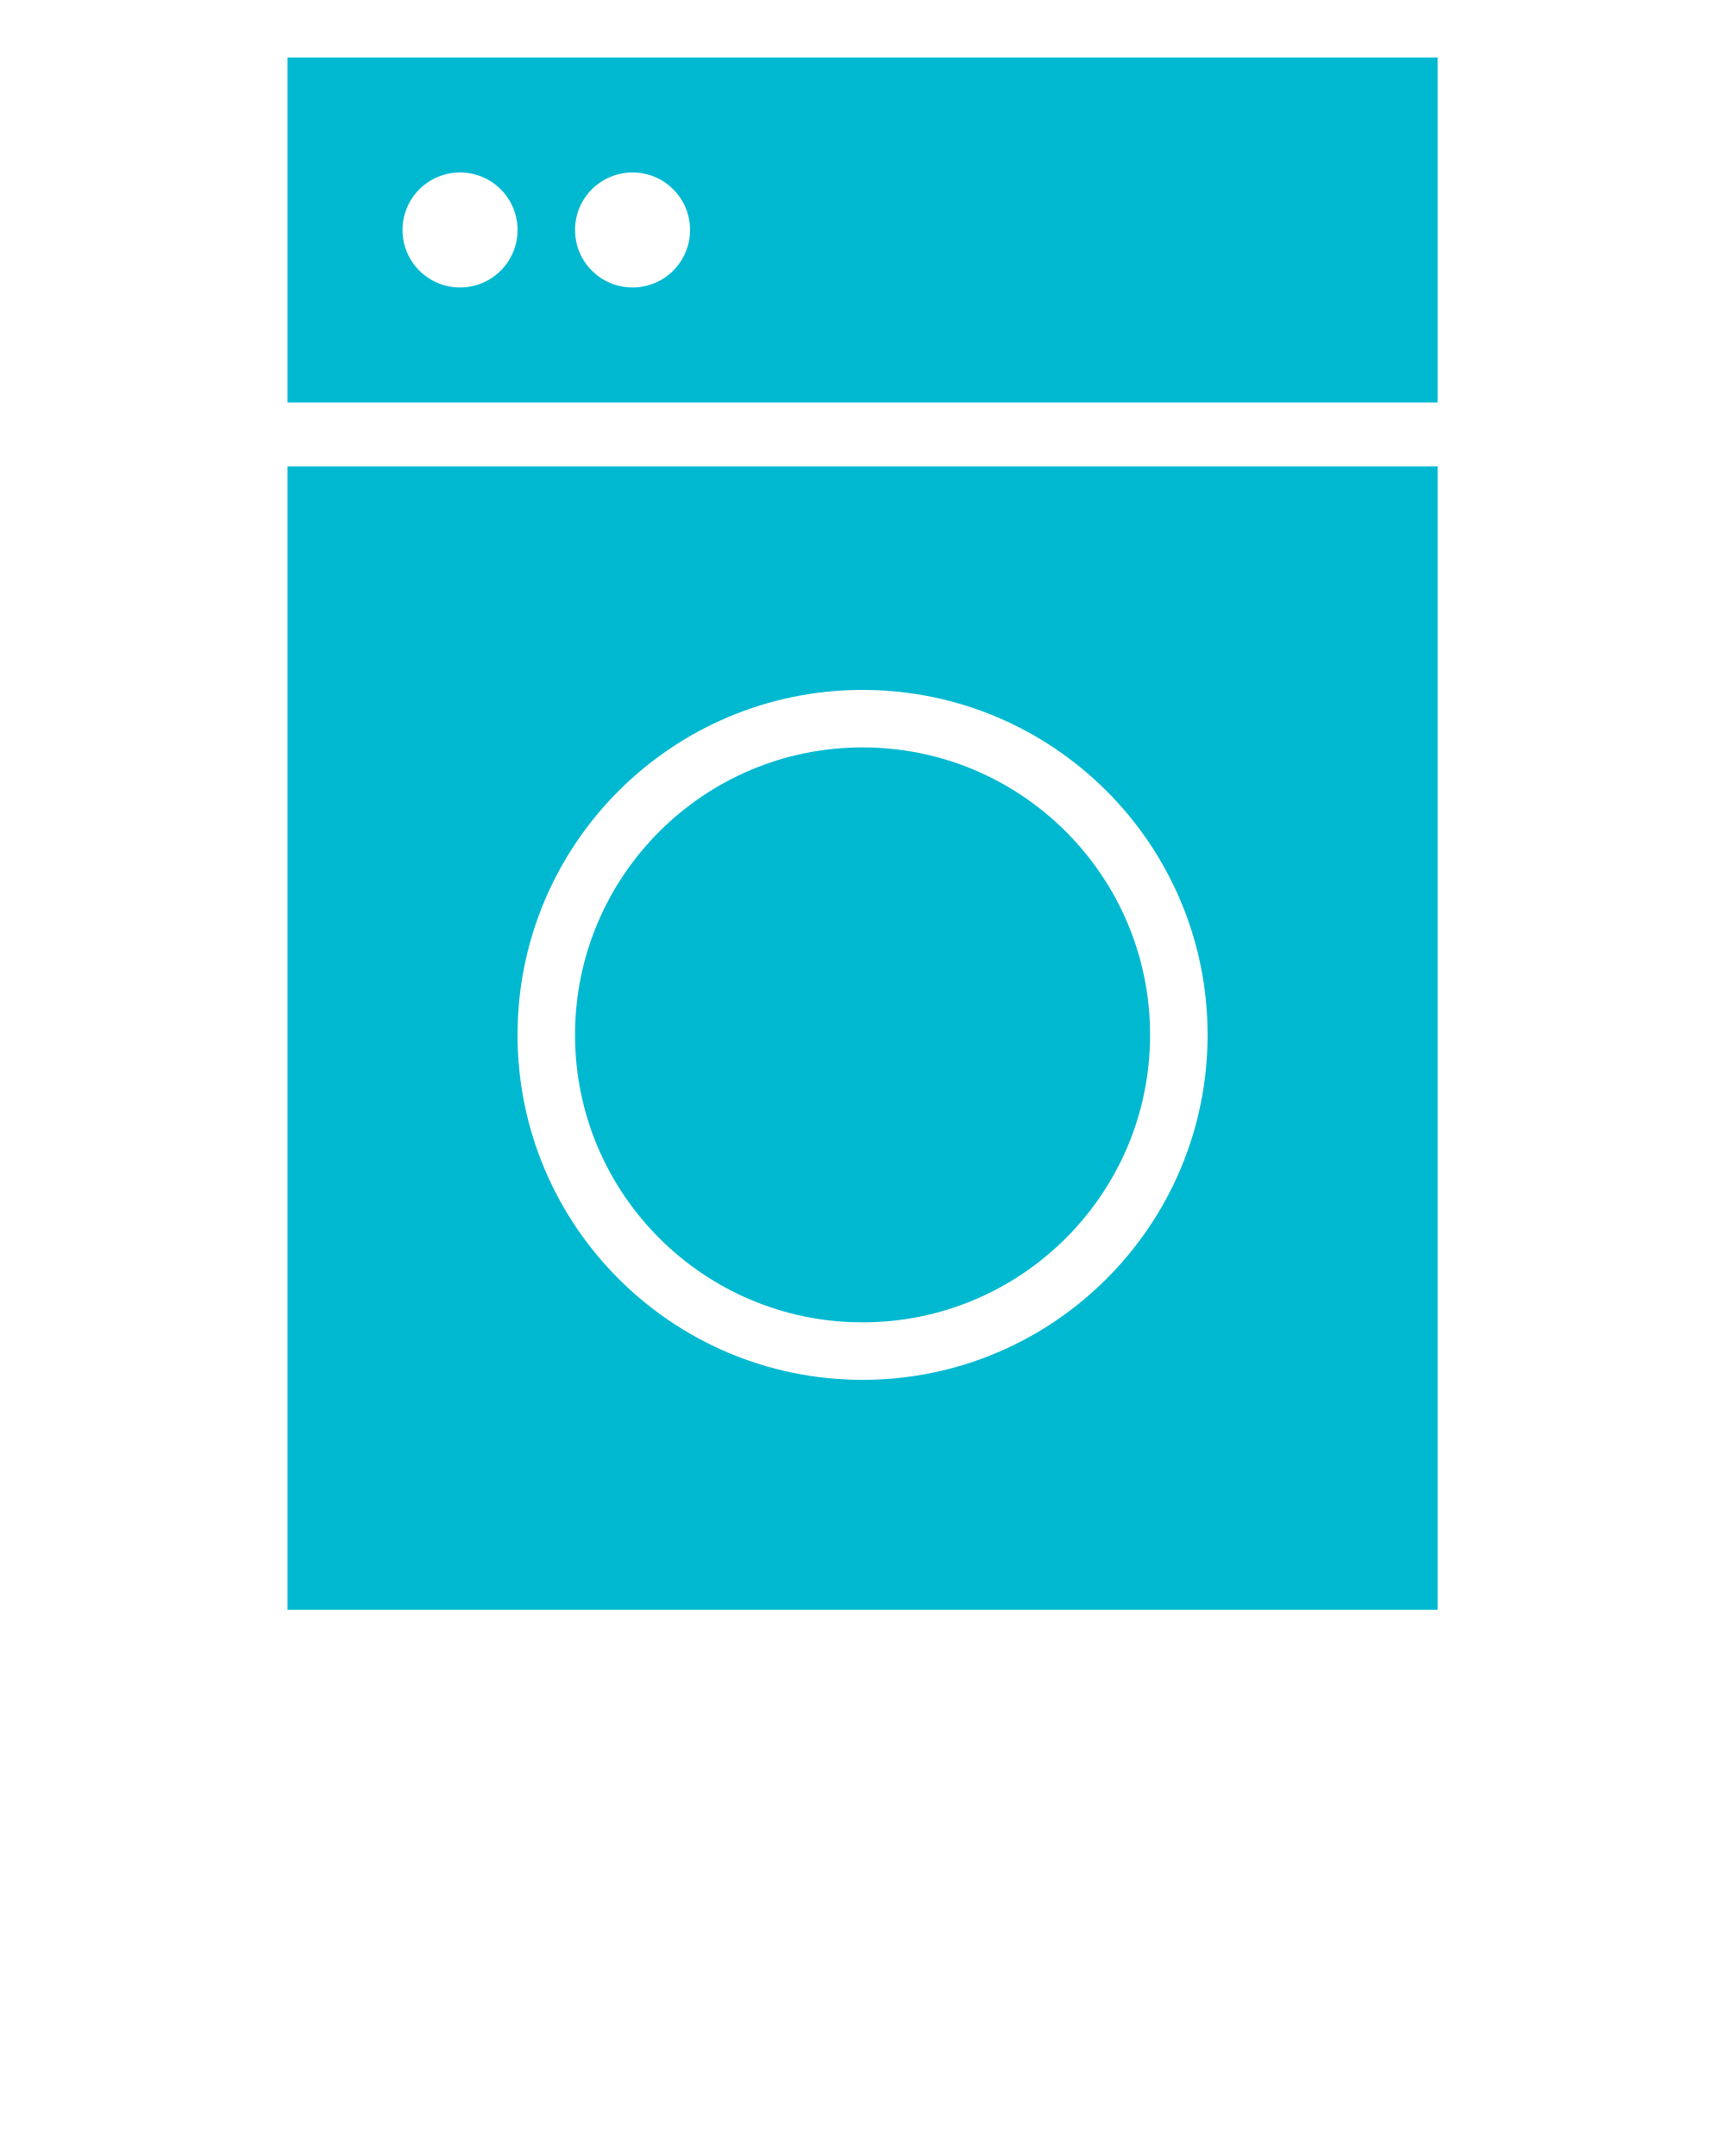
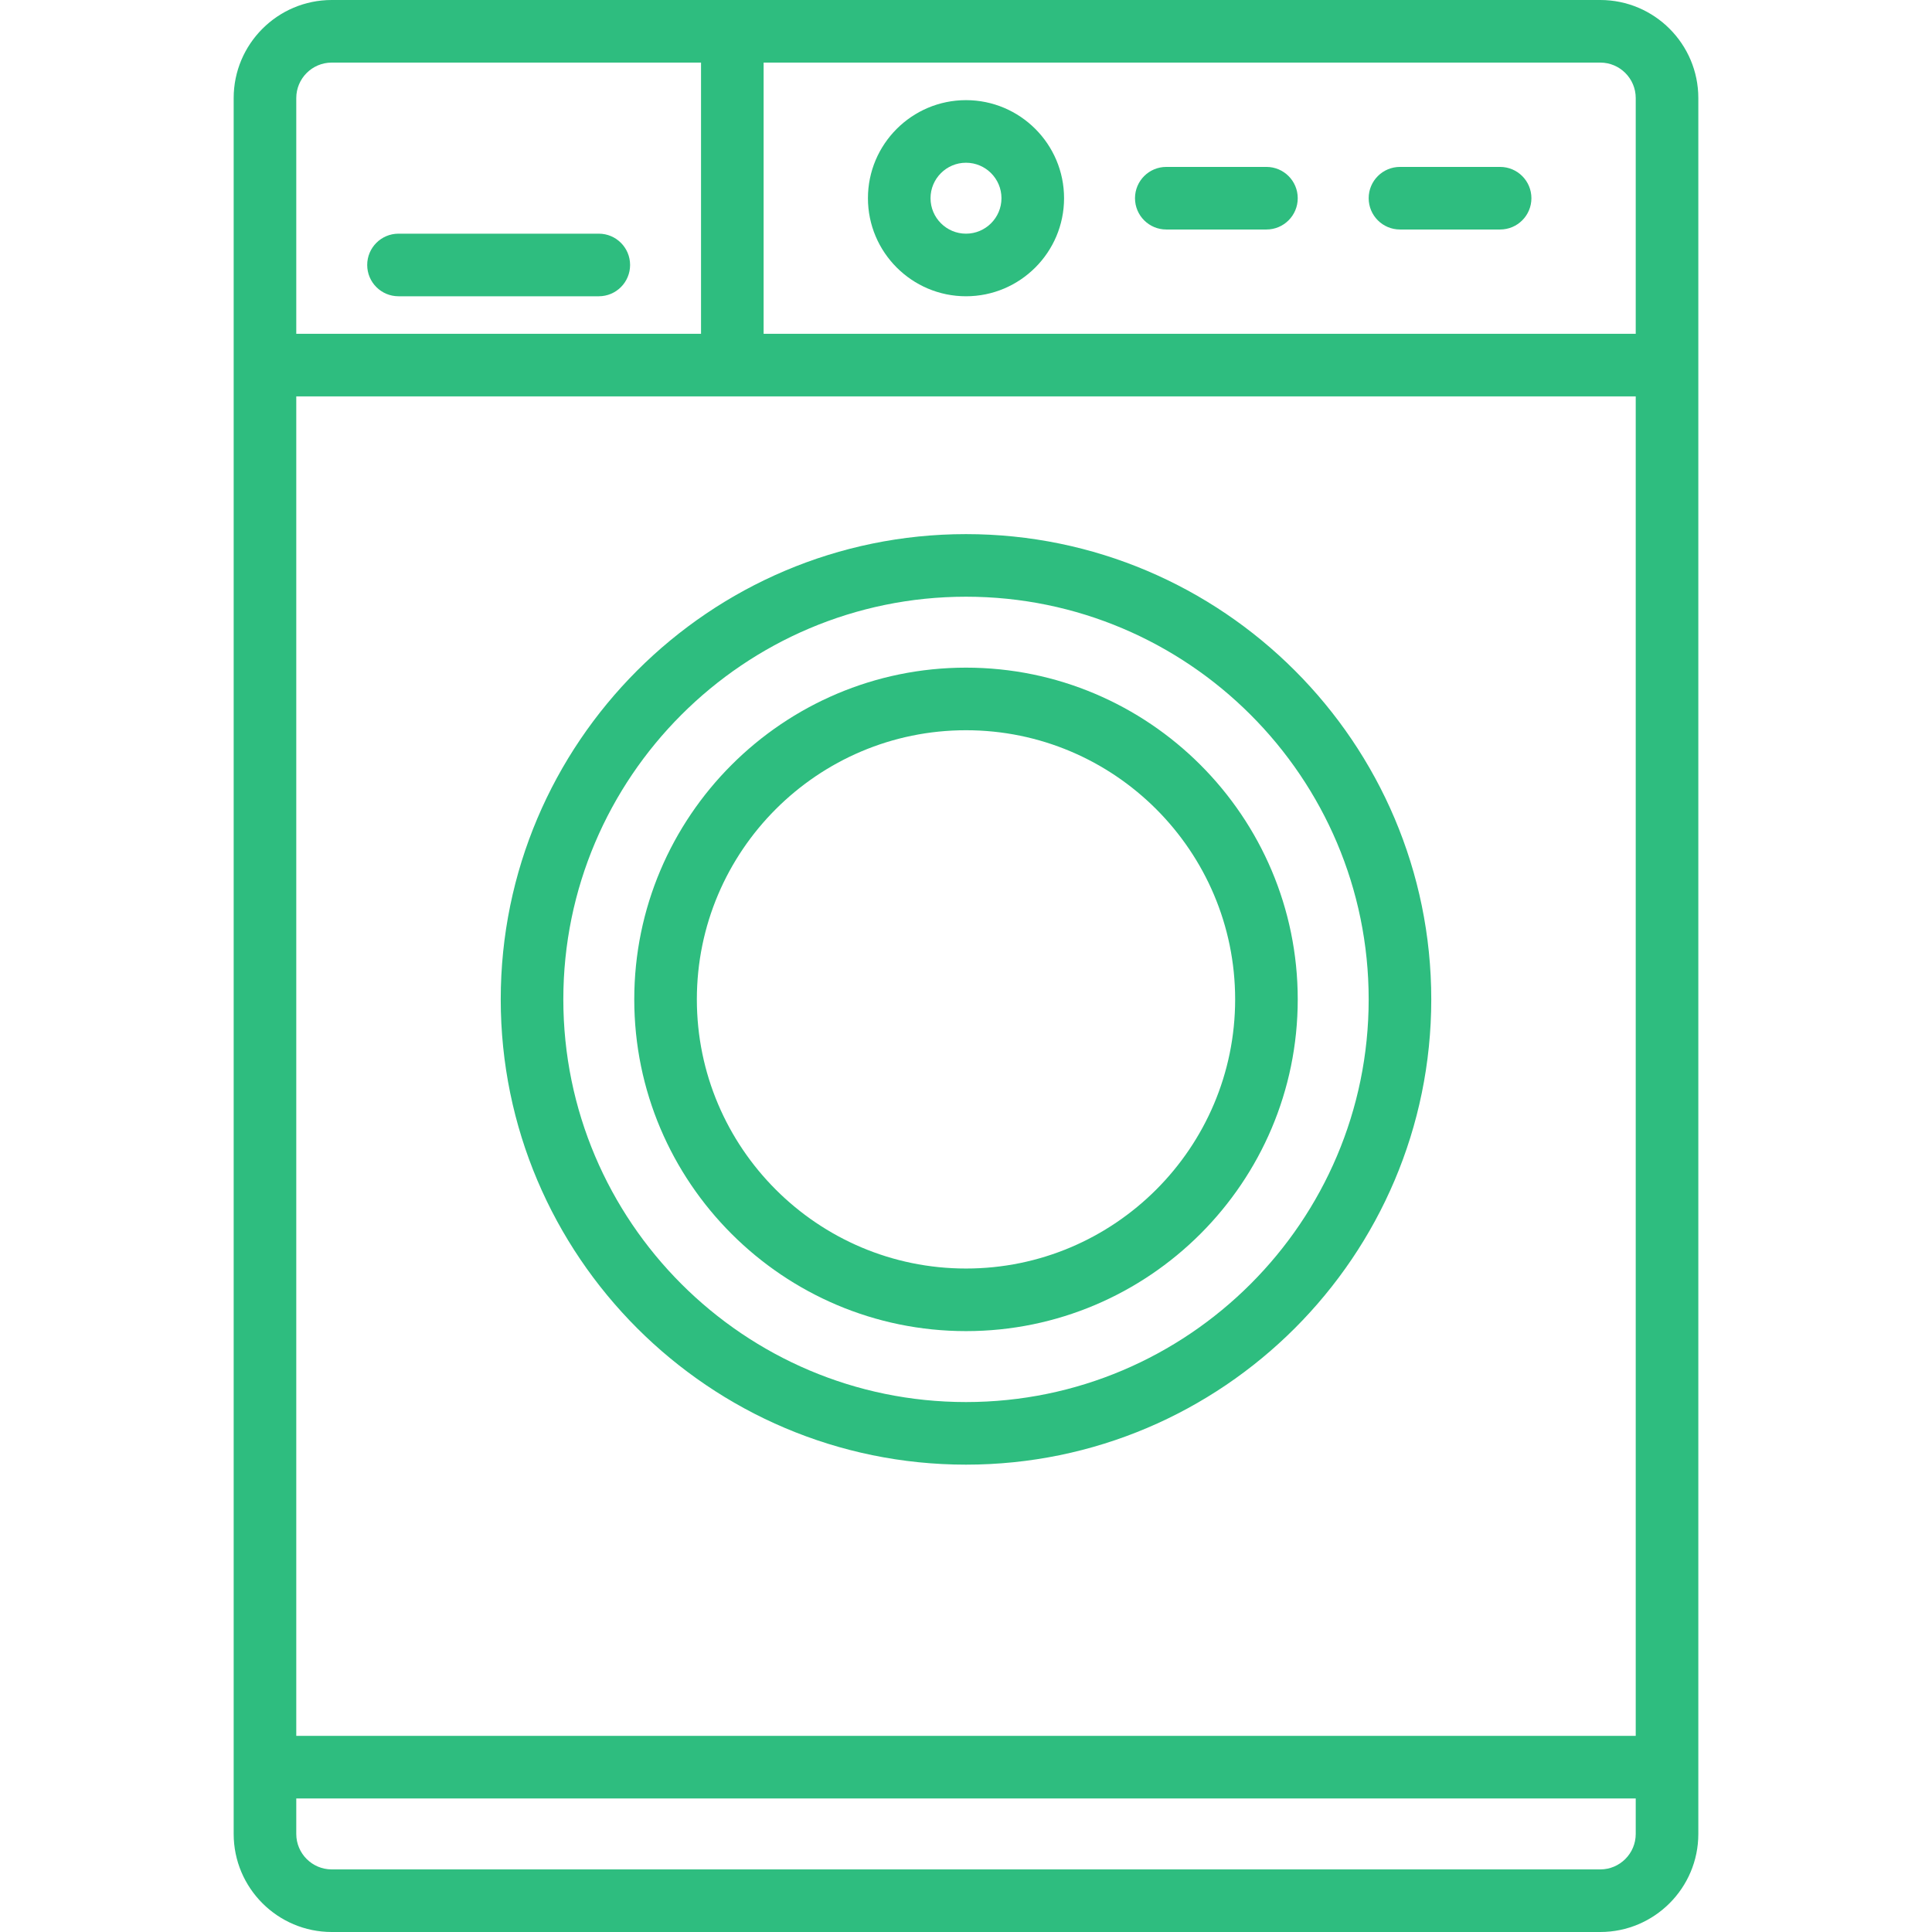
- <svg xmlns="http://www.w3.org/2000/svg" version="1.1" x="0px" y="0px" viewBox="0 0 30 37.5" xml:space="preserve">
-   <g transform="translate(-210 -140)">
-     <g>
-       <path fill="#00b9d1" d="M215,148.111V168h20v-19.889H215z M225,164c-3.314,0-6-2.686-6-6s2.686-6,6-6c3.313,0,6,2.686,6,6S228.313,164,225,164z" />
-       <path fill="#00b9d1" d="M215,141v6h20v-6H215z M218,145c-0.553,0-1-0.447-1-1s0.447-1,1-1c0.553,0,1,0.447,1,1S218.553,145,218,145z M221,145    c-0.553,0-1-0.447-1-1s0.447-1,1-1c0.553,0,1,0.447,1,1S221.553,145,221,145z" />
-       <circle fill="#00b9d1" cx="225" cy="158" r="5" />
-     </g>
+ <svg xmlns="http://www.w3.org/2000/svg" version="1.1" id="Capa_1" x="0px" y="0px" viewBox="0 0 463 463" style="enable-background:new 0 0 463 463;" xml:space="preserve">
+   <g>
+     <path fill="#2ebd7f" d="M383.5,0h-304C66.542,0,56,10.542,56,23.5v416c0,12.958,10.542,23.5,23.5,23.5h304c12.958,0,23.5-10.542,23.5-23.5v-416   C407,10.542,396.458,0,383.5,0z M71,95h321v321H71V95z M392,23.5V80H183V15h200.5C388.187,15,392,18.813,392,23.5z M79.5,15H168v65   H71V23.5C71,18.813,74.813,15,79.5,15z M383.5,448h-304c-4.687,0-8.5-3.813-8.5-8.5V431h321v8.5C392,444.187,388.187,448,383.5,448   z" />
+     <path fill="#2ebd7f" d="M231.5,128C170.019,128,120,178.019,120,239.5S170.019,351,231.5,351S343,300.981,343,239.5S292.981,128,231.5,128z    M231.5,336c-53.21,0-96.5-43.29-96.5-96.5s43.29-96.5,96.5-96.5s96.5,43.29,96.5,96.5S284.71,336,231.5,336z" />
+     <path fill="#2ebd7f" d="M231.5,71c12.958,0,23.5-10.542,23.5-23.5S244.458,24,231.5,24S208,34.542,208,47.5S218.542,71,231.5,71z M231.5,39   c4.687,0,8.5,3.813,8.5,8.5s-3.813,8.5-8.5,8.5s-8.5-3.813-8.5-8.5S226.813,39,231.5,39z" />
+     <path fill="#2ebd7f" d="M95.5,71h48c4.142,0,7.5-3.358,7.5-7.5s-3.358-7.5-7.5-7.5h-48c-4.142,0-7.5,3.358-7.5,7.5S91.358,71,95.5,71z" />
+     <path fill="#2ebd7f" d="M279.5,55h24c4.142,0,7.5-3.358,7.5-7.5s-3.358-7.5-7.5-7.5h-24c-4.142,0-7.5,3.358-7.5,7.5S275.358,55,279.5,55z" />
+     <path fill="#2ebd7f" d="M335.5,55h24c4.142,0,7.5-3.358,7.5-7.5s-3.358-7.5-7.5-7.5h-24c-4.142,0-7.5,3.358-7.5,7.5S331.358,55,335.5,55z" />
+     <path fill="#2ebd7f" d="M231.5,160c-43.836,0-79.5,35.664-79.5,79.5s35.664,79.5,79.5,79.5s79.5-35.664,79.5-79.5S275.336,160,231.5,160z    M231.5,304c-35.565,0-64.5-28.935-64.5-64.5s28.935-64.5,64.5-64.5s64.5,28.935,64.5,64.5S267.065,304,231.5,304z" />
  </g>
+   <g>
+ </g>
+   <g>
+ </g>
+   <g>
+ </g>
+   <g>
+ </g>
+   <g>
+ </g>
+   <g>
+ </g>
+   <g>
+ </g>
+   <g>
+ </g>
+   <g>
+ </g>
+   <g>
+ </g>
+   <g>
+ </g>
+   <g>
+ </g>
+   <g>
+ </g>
+   <g>
+ </g>
+   <g>
+ </g>
</svg>
